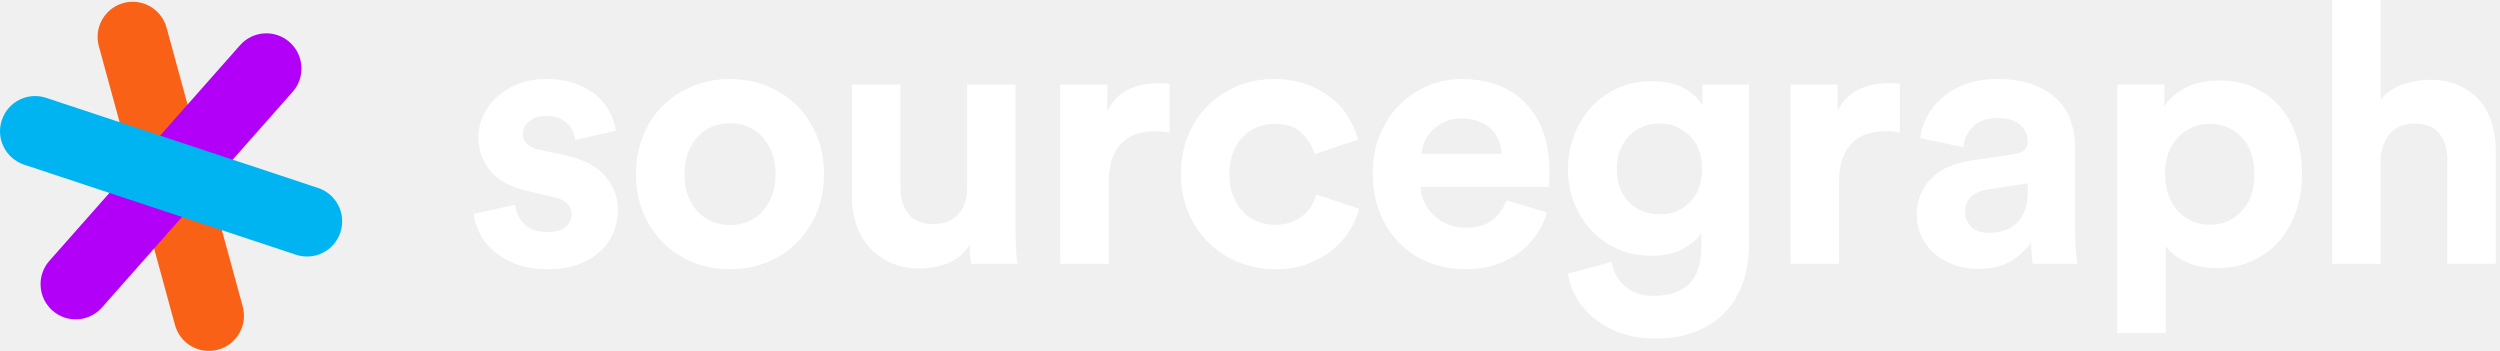
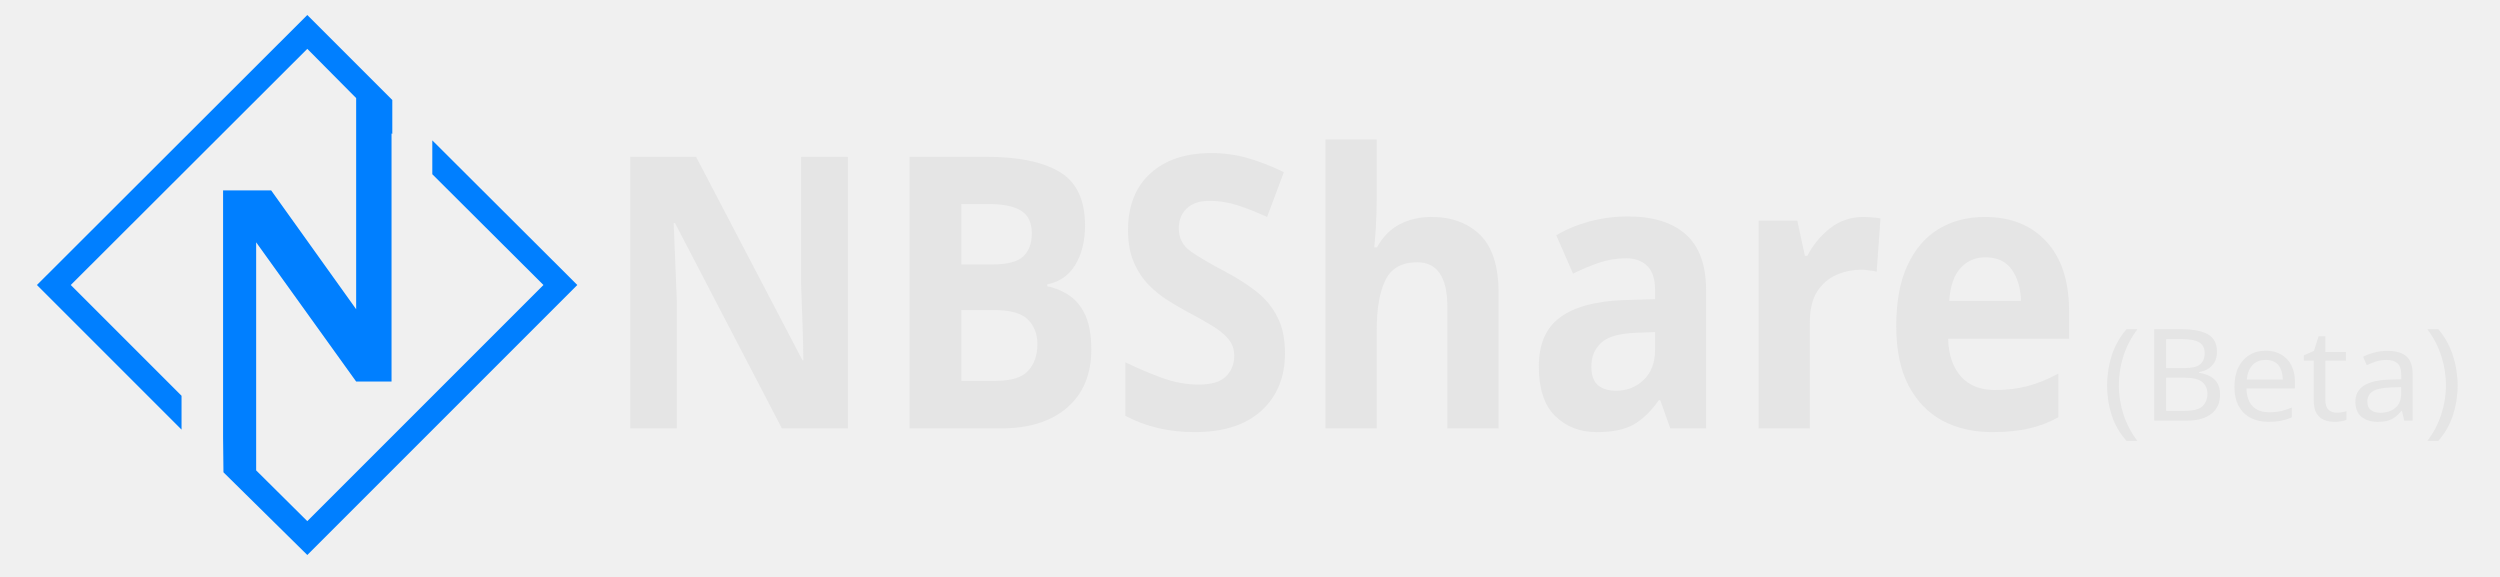
- <svg xmlns="http://www.w3.org/2000/svg" xmlns:xlink="http://www.w3.org/1999/xlink" width="228" height="32" viewBox="0 0 228 32" version="1.1">
-   <g id="Canvas" transform="translate(-21422 -8512)">
-     <g id="head logo">
-       <g id="WordMark">
-         <g id="Shape">
-           <use xlink:href="#path0_fill" transform="translate(21465.2 8519.21)" fill="#FFFFFF" />
-         </g>
-         <g id="Shape">
-           <use xlink:href="#path1_fill" transform="translate(21480 8519.21)" fill="#FFFFFF" />
-         </g>
-         <g id="Shape">
-           <use xlink:href="#path2_fill" transform="translate(21499.7 8519.71)" fill="#FFFFFF" />
-         </g>
-         <g id="Shape">
-           <use xlink:href="#path3_fill" transform="translate(21518.7 8519.58)" fill="#FFFFFF" />
-         </g>
-         <g id="Shape">
-           <use xlink:href="#path4_fill" transform="translate(21529.7 8519.21)" fill="#FFFFFF" />
-         </g>
-         <g id="Shape">
-           <use xlink:href="#path5_fill" transform="translate(21547.2 8519.21)" fill="#FFFFFF" />
-         </g>
-         <g id="Shape">
-           <use xlink:href="#path6_fill" transform="translate(21565 8519.41)" fill="#FFFFFF" />
-         </g>
-         <g id="Shape">
-           <use xlink:href="#path7_fill" transform="translate(21585.3 8519.58)" fill="#FFFFFF" />
-         </g>
-         <g id="Shape">
-           <use xlink:href="#path8_fill" transform="translate(21596.8 8519.21)" fill="#FFFFFF" />
-         </g>
-         <g id="Shape">
-           <use xlink:href="#path9_fill" transform="translate(21615.1 8519.34)" fill="#FFFFFF" />
-         </g>
-         <g id="Shape">
-           <use xlink:href="#path10_fill" transform="translate(21634.7 8512)" fill="#FFFFFF" />
-         </g>
-       </g>
-       <g id="LogoMark">
-         <g id="Shape">
-           <use xlink:href="#path11_fill" transform="translate(21430.9 8512.16)" fill="#F96216" />
-         </g>
-         <g id="Shape">
-           <use xlink:href="#path12_fill" transform="translate(21425.7 8515.04)" fill="#B200F8" />
-         </g>
-         <g id="Shape">
-           <use xlink:href="#path13_fill" transform="translate(21422 8520.76)" fill="#00B4F2" />
-         </g>
-       </g>
+ <svg xmlns="http://www.w3.org/2000/svg" width="650" height="150">
+   <g>
+     <g id="svg_1">
+       <polygon fill="#007fff" points="150.1,74.1 147.9,71.9 112.4,36.5 112.4,45.3 141.3,74.1 79.9,135.5 66.6,122.3 66.6,63 92.6,99.2 101.8,99.2 101.8,34.7 102,34.8 102,26 79.9,3.9 9.6,74.1 47.2,111.7 47.2,102.9 18.4,74.1 79.9,12.7 92.6,25.5 92.6,80.4 70.5,49.5 66.6,49.5 58,49.5 58,113.7 58.1,122.8 79.9,144.3 " id="svg_2" />
    </g>
+     <text transform="matrix(3.720594,0,0,4.119931,-609.4072,-291.4213) " font-weight="bold" xml:space="preserve" text-anchor="middle" font-family="Sans-serif" font-size="24" id="svg_3" y="97.769" x="257.545" stroke-linecap="null" stroke-linejoin="null" stroke-dasharray="null" stroke-width="0" fill="#e5e5e5">NBShare</text>
+     <text fill="#e5e5e5" stroke-width="0" stroke-dasharray="null" stroke-linejoin="null" stroke-linecap="null" x="577.915" y="104.075" id="svg_4" font-size="24" font-family="Sans-serif" text-anchor="middle" xml:space="preserve" transform="matrix(1.429729,0,0,1.386617,-232.8398,-34.95353) ">(Beta)</text>
  </g>
-   <defs>
-     <path id="path0_fill" fill-rule="evenodd" d="M 3.787 11.465C 3.83 12.108 4.097 12.683 4.584 13.193C 5.07 13.702 5.802 13.958 6.777 13.958C 7.509 13.958 8.05 13.797 8.407 13.476C 8.759 13.155 8.938 12.772 8.938 12.33C 8.938 11.953 8.804 11.626 8.538 11.348C 8.272 11.072 7.818 10.867 7.176 10.733L 5.016 10.234C 3.421 9.881 2.257 9.266 1.527 8.39C 0.796 7.515 0.43 6.502 0.43 5.349C 0.43 4.617 0.584 3.927 0.895 3.272C 1.205 2.619 1.631 2.054 2.175 1.577C 2.718 1.101 3.36 0.719 4.103 0.431C 4.845 0.144 5.658 0 6.545 0C 7.697 0 8.672 0.161 9.469 0.482C 10.267 0.804 10.915 1.208 11.412 1.695C 11.912 2.183 12.282 2.697 12.525 3.24C 12.768 3.783 12.912 4.275 12.957 4.719L 9.27 5.549C 9.225 5.306 9.153 5.056 9.054 4.801C 8.955 4.547 8.794 4.309 8.573 4.086C 8.35 3.865 8.08 3.688 7.758 3.555C 7.437 3.423 7.045 3.356 6.579 3.356C 6.003 3.356 5.51 3.511 5.1 3.82C 4.691 4.131 4.485 4.518 4.485 4.983C 4.485 5.381 4.623 5.703 4.9 5.947C 5.177 6.191 5.537 6.356 5.981 6.445L 8.306 6.943C 9.923 7.276 11.136 7.896 11.945 8.804C 12.754 9.713 13.158 10.764 13.158 11.96C 13.158 12.627 13.029 13.279 12.776 13.921C 12.52 14.564 12.128 15.139 11.596 15.649C 11.065 16.16 10.4 16.569 9.603 16.879C 8.805 17.188 7.875 17.343 6.812 17.343C 5.572 17.343 4.531 17.166 3.689 16.812C 2.846 16.458 2.161 16.025 1.628 15.515C 1.096 15.006 0.704 14.458 0.449 13.872C 0.194 13.284 0.044 12.759 0 12.294L 3.787 11.465Z" />
-     <path id="path1_fill" fill-rule="evenodd" d="M 8.574 0C 9.792 0 10.928 0.215 11.98 0.647C 13.032 1.079 13.94 1.677 14.705 2.441C 15.469 3.205 16.067 4.12 16.499 5.182C 16.932 6.246 17.148 7.409 17.148 8.672C 17.148 9.935 16.932 11.091 16.499 12.144C 16.067 13.198 15.469 14.111 14.705 14.885C 13.941 15.662 13.032 16.264 11.98 16.696C 10.928 17.128 9.792 17.345 8.574 17.345C 7.355 17.345 6.219 17.128 5.168 16.696C 4.116 16.264 3.208 15.661 2.444 14.885C 1.679 14.111 1.08 13.198 0.648 12.144C 0.216 11.091 0 9.935 0 8.672C 0 7.41 0.216 6.246 0.648 5.182C 1.08 4.118 1.679 3.205 2.444 2.441C 3.208 1.677 4.116 1.079 5.168 0.647C 6.22 0.216 7.356 0 8.574 0ZM 8.574 13.324C 9.106 13.324 9.626 13.226 10.135 13.025C 10.645 12.827 11.088 12.533 11.465 12.146C 11.841 11.758 12.146 11.276 12.38 10.7C 12.612 10.124 12.728 9.448 12.728 8.673C 12.728 7.897 12.612 7.222 12.38 6.646C 12.146 6.071 11.842 5.588 11.465 5.2C 11.088 4.813 10.646 4.52 10.135 4.319C 9.626 4.12 9.106 4.021 8.574 4.021C 8.043 4.021 7.522 4.12 7.012 4.319C 6.503 4.518 6.061 4.813 5.684 5.2C 5.307 5.588 5.003 6.071 4.77 6.646C 4.538 7.222 4.422 7.897 4.422 8.673C 4.422 9.448 4.539 10.122 4.77 10.7C 5.003 11.276 5.307 11.758 5.684 12.146C 6.061 12.533 6.503 12.826 7.012 13.025C 7.522 13.226 8.043 13.324 8.574 13.324Z" />
-     <path id="path2_fill" fill-rule="evenodd" d="M 10.865 16.349C 10.82 16.17 10.786 15.917 10.765 15.584C 10.742 15.251 10.732 14.919 10.732 14.587C 10.288 15.364 9.64 15.922 8.789 16.267C 7.935 16.609 7.077 16.781 6.214 16.781C 5.217 16.781 4.337 16.608 3.572 16.267C 2.808 15.922 2.16 15.463 1.628 14.886C 1.096 14.31 0.692 13.629 0.415 12.843C 0.139 12.057 0 11.22 0 10.335L 0 0L 4.419 0L 4.419 9.437C 4.419 10.368 4.657 11.148 5.135 11.779C 5.61 12.409 6.369 12.726 7.411 12.726C 8.408 12.726 9.173 12.427 9.704 11.829C 10.236 11.231 10.502 10.456 10.502 9.502L 10.502 0L 14.921 0L 14.921 13.391C 14.921 14.034 14.938 14.615 14.971 15.136C 15.005 15.657 15.043 16.061 15.087 16.349L 10.865 16.349Z" />
-     <path id="path3_fill" fill-rule="evenodd" d="M 9.968 4.518C 9.526 4.43 9.083 4.385 8.639 4.385C 8.063 4.385 7.52 4.463 7.011 4.617C 6.502 4.773 6.058 5.028 5.682 5.381C 5.306 5.736 5.001 6.207 4.769 6.794C 4.536 7.382 4.421 8.119 4.421 9.003L 4.421 16.48L 0 16.48L 0 0.132L 4.287 0.132L 4.287 2.558C 4.53 2.026 4.846 1.59 5.234 1.245C 5.621 0.903 6.031 0.643 6.463 0.464C 6.894 0.287 7.328 0.166 7.758 0.099C 8.191 0.033 8.584 0 8.938 0C 9.115 0 9.286 0.005 9.452 0.017C 9.618 0.028 9.791 0.045 9.967 0.067L 9.967 4.518L 9.968 4.518Z" />
-     <path id="path4_fill" fill-rule="evenodd" d="M 8.574 4.088C 7.998 4.088 7.46 4.188 6.962 4.386C 6.463 4.587 6.026 4.88 5.65 5.267C 5.273 5.655 4.974 6.136 4.753 6.713C 4.53 7.289 4.421 7.942 4.421 8.673C 4.421 9.403 4.53 10.058 4.753 10.633C 4.974 11.211 5.279 11.695 5.666 12.095C 6.053 12.495 6.497 12.794 6.994 12.992C 7.493 13.191 8.03 13.29 8.606 13.29C 9.16 13.29 9.653 13.209 10.085 13.042C 10.516 12.876 10.888 12.66 11.199 12.394C 11.509 12.128 11.758 11.829 11.946 11.497C 12.134 11.166 12.273 10.844 12.362 10.534L 16.249 11.829C 16.071 12.517 15.778 13.189 15.368 13.84C 14.957 14.493 14.431 15.079 13.789 15.602C 13.146 16.121 12.394 16.542 11.53 16.862C 10.666 17.184 9.69 17.345 8.606 17.345C 7.41 17.345 6.286 17.128 5.234 16.696C 4.181 16.264 3.268 15.661 2.493 14.885C 1.717 14.111 1.109 13.197 0.666 12.144C 0.223 11.092 0 9.935 0 8.672C 0 7.41 0.216 6.246 0.648 5.182C 1.08 4.118 1.679 3.205 2.444 2.441C 3.208 1.677 4.106 1.079 5.135 0.647C 6.165 0.216 7.279 0 8.474 0C 9.582 0 10.573 0.161 11.447 0.482C 12.322 0.804 13.081 1.218 13.724 1.729C 14.367 2.238 14.886 2.825 15.285 3.489C 15.684 4.154 15.972 4.83 16.15 5.517L 12.196 6.845C 11.996 6.16 11.613 5.528 11.049 4.952C 10.484 4.376 9.658 4.088 8.574 4.088Z" />
-     <path id="path5_fill" fill-rule="evenodd" d="M 15.88 12.165C 15.681 12.874 15.368 13.543 14.935 14.174C 14.503 14.804 13.976 15.353 13.355 15.818C 12.735 16.283 12.011 16.652 11.18 16.93C 10.349 17.208 9.437 17.346 8.439 17.346C 7.308 17.346 6.234 17.152 5.216 16.764C 4.197 16.376 3.299 15.806 2.525 15.054C 1.749 14.3 1.134 13.382 0.68 12.294C 0.226 11.211 0 9.98 0 8.606C 0 7.299 0.22 6.113 0.665 5.051C 1.107 3.987 1.7 3.086 2.442 2.343C 3.185 1.601 4.043 1.025 5.019 0.616C 5.992 0.206 7.001 0 8.041 0C 10.588 0 12.57 0.754 13.99 2.26C 15.408 3.766 16.115 5.837 16.115 8.474C 16.115 8.785 16.105 9.077 16.083 9.355C 16.06 9.631 16.051 9.792 16.051 9.836L 4.354 9.836C 4.376 10.367 4.504 10.861 4.737 11.313C 4.969 11.769 5.268 12.162 5.634 12.494C 5.999 12.826 6.426 13.087 6.913 13.275C 7.401 13.463 7.92 13.557 8.475 13.557C 9.515 13.557 10.328 13.322 10.916 12.858C 11.504 12.394 11.931 11.796 12.194 11.064L 15.88 12.165ZM 11.759 6.815C 11.736 6.416 11.656 6.022 11.511 5.635C 11.368 5.248 11.147 4.905 10.848 4.606C 10.546 4.307 10.172 4.064 9.717 3.876C 9.262 3.688 8.725 3.593 8.104 3.593C 7.529 3.593 7.02 3.693 6.577 3.892C 6.134 4.092 5.757 4.348 5.448 4.656C 5.137 4.968 4.9 5.31 4.734 5.687C 4.567 6.064 4.473 6.439 4.451 6.816L 11.759 6.816L 11.759 6.815Z" />
-     <path id="path6_fill" fill-rule="evenodd" d="M 3.99 16.483C 4.143 17.391 4.554 18.132 5.218 18.709C 5.884 19.284 6.747 19.572 7.811 19.572C 9.205 19.572 10.281 19.212 11.034 18.493C 11.788 17.771 12.165 16.614 12.165 15.02L 12.165 13.823C 11.831 14.355 11.288 14.838 10.534 15.27C 9.783 15.701 8.808 15.917 7.613 15.917C 6.525 15.917 5.518 15.719 4.588 15.319C 3.655 14.92 2.854 14.367 2.179 13.657C 1.504 12.948 0.971 12.112 0.584 11.149C 0.194 10.185 0.001 9.128 0.001 7.976C 0.001 6.89 0.189 5.866 0.566 4.902C 0.943 3.938 1.462 3.091 2.129 2.359C 2.792 1.628 3.591 1.052 4.52 0.632C 5.452 0.211 6.481 0 7.612 0C 8.919 0 9.948 0.233 10.699 0.697C 11.452 1.161 11.975 1.672 12.261 2.225L 12.261 0.301L 16.515 0.301L 16.515 14.888C 16.515 16.018 16.354 17.098 16.035 18.128C 15.714 19.159 15.208 20.066 14.523 20.853C 13.834 21.639 12.947 22.271 11.865 22.747C 10.78 23.222 9.472 23.462 7.944 23.462C 6.813 23.462 5.788 23.301 4.868 22.981C 3.949 22.659 3.145 22.227 2.459 21.684C 1.774 21.14 1.218 20.51 0.799 19.791C 0.377 19.069 0.111 18.322 0 17.548L 3.99 16.483ZM 8.377 12.13C 9.505 12.13 10.432 11.753 11.15 10.999C 11.871 10.247 12.23 9.239 12.23 7.975C 12.23 6.712 11.853 5.71 11.1 4.968C 10.346 4.226 9.439 3.854 8.377 3.854C 7.821 3.854 7.307 3.95 6.832 4.137C 6.355 4.325 5.938 4.602 5.583 4.968C 5.229 5.334 4.953 5.772 4.753 6.282C 4.555 6.791 4.455 7.357 4.455 7.975C 4.455 9.262 4.819 10.275 5.551 11.016C 6.281 11.758 7.224 12.13 8.377 12.13Z" />
-     <path id="path7_fill" fill-rule="evenodd" d="M 9.969 4.518C 9.527 4.43 9.084 4.385 8.641 4.385C 8.066 4.385 7.523 4.463 7.012 4.617C 6.502 4.772 6.061 5.028 5.684 5.381C 5.307 5.736 5.003 6.207 4.769 6.794C 4.538 7.382 4.422 8.119 4.422 9.003L 4.422 16.48L 0 16.48L 0 0.132L 4.286 0.132L 4.286 2.558C 4.531 2.026 4.846 1.59 5.235 1.245C 5.622 0.903 6.031 0.643 6.463 0.464C 6.895 0.287 7.328 0.166 7.76 0.099C 8.192 0.033 8.584 0 8.938 0C 9.117 0 9.286 0.005 9.452 0.017C 9.621 0.028 9.792 0.045 9.967 0.067L 9.967 4.518L 9.969 4.518Z" />
-     <path id="path8_fill" fill-rule="evenodd" d="M 0 12.395C 0 11.665 0.129 11.016 0.382 10.45C 0.635 9.884 0.985 9.393 1.426 8.973C 1.871 8.552 2.386 8.22 2.971 7.977C 3.559 7.734 4.197 7.556 4.882 7.445L 8.904 6.846C 9.369 6.781 9.69 6.642 9.866 6.432C 10.045 6.221 10.133 5.973 10.133 5.684C 10.133 5.108 9.906 4.61 9.452 4.188C 8.997 3.767 8.306 3.556 7.375 3.556C 6.4 3.556 5.654 3.823 5.132 4.354C 4.612 4.886 4.318 5.506 4.252 6.215L 0.331 5.384C 0.396 4.741 0.597 4.099 0.929 3.456C 1.26 2.814 1.715 2.238 2.291 1.729C 2.868 1.219 3.577 0.804 4.418 0.482C 5.259 0.161 6.234 0 7.342 0C 8.625 0 9.724 0.171 10.633 0.514C 11.54 0.858 12.275 1.312 12.841 1.877C 13.406 2.441 13.816 3.101 14.07 3.853C 14.326 4.607 14.454 5.393 14.454 6.212L 14.454 14.254C 14.454 14.697 14.475 15.168 14.52 15.666C 14.565 16.164 14.607 16.557 14.654 16.847L 10.6 16.847C 10.555 16.625 10.517 16.321 10.484 15.932C 10.452 15.545 10.434 15.197 10.434 14.885C 10.012 15.528 9.409 16.093 8.623 16.581C 7.837 17.068 6.834 17.311 5.616 17.311C 4.751 17.311 3.971 17.173 3.275 16.894C 2.576 16.618 1.983 16.254 1.496 15.799C 1.008 15.343 0.637 14.823 0.383 14.237C 0.13 13.65 0 13.038 0 12.395ZM 6.547 14.024C 7.009 14.024 7.459 13.963 7.891 13.841C 8.324 13.719 8.706 13.509 9.04 13.211C 9.372 12.911 9.635 12.524 9.836 12.047C 10.034 11.572 10.134 10.967 10.134 10.237L 10.134 9.507L 6.447 10.07C 5.872 10.159 5.387 10.365 5.003 10.686C 4.613 11.008 4.42 11.49 4.42 12.131C 4.42 12.62 4.596 13.058 4.952 13.444C 5.306 13.83 5.836 14.024 6.547 14.024Z" />
-     <path id="path9_fill" fill-rule="evenodd" d="M 0 23.027L 0 0.365L 4.288 0.365L 4.288 2.359C 4.665 1.716 5.282 1.163 6.147 0.697C 7.011 0.232 8.063 0 9.304 0C 10.501 0 11.563 0.215 12.494 0.647C 13.424 1.079 14.215 1.679 14.871 2.442C 15.524 3.207 16.017 4.104 16.348 5.135C 16.68 6.165 16.845 7.289 16.845 8.507C 16.845 9.748 16.664 10.893 16.297 11.946C 15.934 12.997 15.413 13.906 14.737 14.671C 14.059 15.434 13.248 16.035 12.294 16.465C 11.342 16.897 10.288 17.114 9.138 17.114C 8.008 17.114 7.038 16.92 6.229 16.533C 5.423 16.145 4.817 15.674 4.418 15.121L 4.418 23.028L 0 23.028L 0 23.027ZM 12.495 8.539C 12.495 7.076 12.1 5.947 11.315 5.148C 10.529 4.351 9.572 3.952 8.441 3.952C 7.864 3.952 7.334 4.058 6.846 4.269C 6.359 4.479 5.927 4.778 5.55 5.166C 5.173 5.555 4.881 6.029 4.67 6.594C 4.459 7.159 4.354 7.807 4.354 8.539C 4.354 9.269 4.459 9.919 4.67 10.481C 4.881 11.046 5.173 11.528 5.55 11.928C 5.927 12.328 6.359 12.632 6.846 12.841C 7.334 13.053 7.864 13.156 8.441 13.156C 9.572 13.156 10.529 12.754 11.315 11.945C 12.102 11.137 12.495 10.001 12.495 8.539Z" />
-     <path id="path10_fill" fill-rule="evenodd" d="M 4.419 24.058L 0 24.058L 0 0L 4.419 0L 4.419 9.072C 4.952 8.428 5.627 7.971 6.446 7.693C 7.266 7.415 8.065 7.277 8.838 7.277C 9.881 7.277 10.782 7.448 11.545 7.792C 12.312 8.135 12.942 8.596 13.44 9.172C 13.94 9.748 14.309 10.434 14.552 11.232C 14.795 12.03 14.919 12.871 14.919 13.757L 14.919 24.058L 10.499 24.058L 10.499 14.521C 10.499 13.59 10.26 12.816 9.783 12.194C 9.308 11.575 8.537 11.265 7.474 11.265C 6.544 11.265 5.814 11.568 5.281 12.178C 4.751 12.787 4.462 13.546 4.417 14.454L 4.417 24.058L 4.419 24.058Z" />
-     <path id="path11_fill" fill-rule="evenodd" d="M 0.115 4.056L 7.059 29.482C 7.526 31.19 9.287 32.196 10.992 31.73C 12.698 31.261 13.702 29.496 13.235 27.788L 6.29 2.361C 5.822 0.653 4.062 -0.353 2.356 0.115C 0.652 0.582 -0.353 2.347 0.115 4.056Z" />
-     <path id="path12_fill" fill-rule="evenodd" d="M 18.196 1.081L 0.805 20.747C -0.367 22.074 -0.245 24.102 1.079 25.277C 2.402 26.452 4.425 26.329 5.598 25.003L 22.988 5.336C 24.161 4.009 24.039 1.982 22.715 0.807C 21.391 -0.368 19.369 -0.246 18.196 1.081Z" />
-     <path id="path13_fill" fill-rule="evenodd" d="M 2.197 6.256L 26.998 14.472C 28.677 15.029 30.487 14.115 31.043 12.434C 31.599 10.751 30.686 8.937 29.009 8.382L 4.207 0.162C 2.528 -0.392 0.718 0.519 0.163 2.202C -0.393 3.884 0.518 5.699 2.197 6.256Z" />
-   </defs>
</svg>
